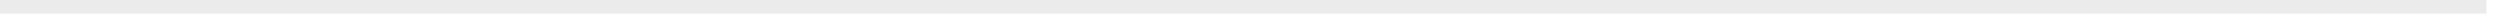
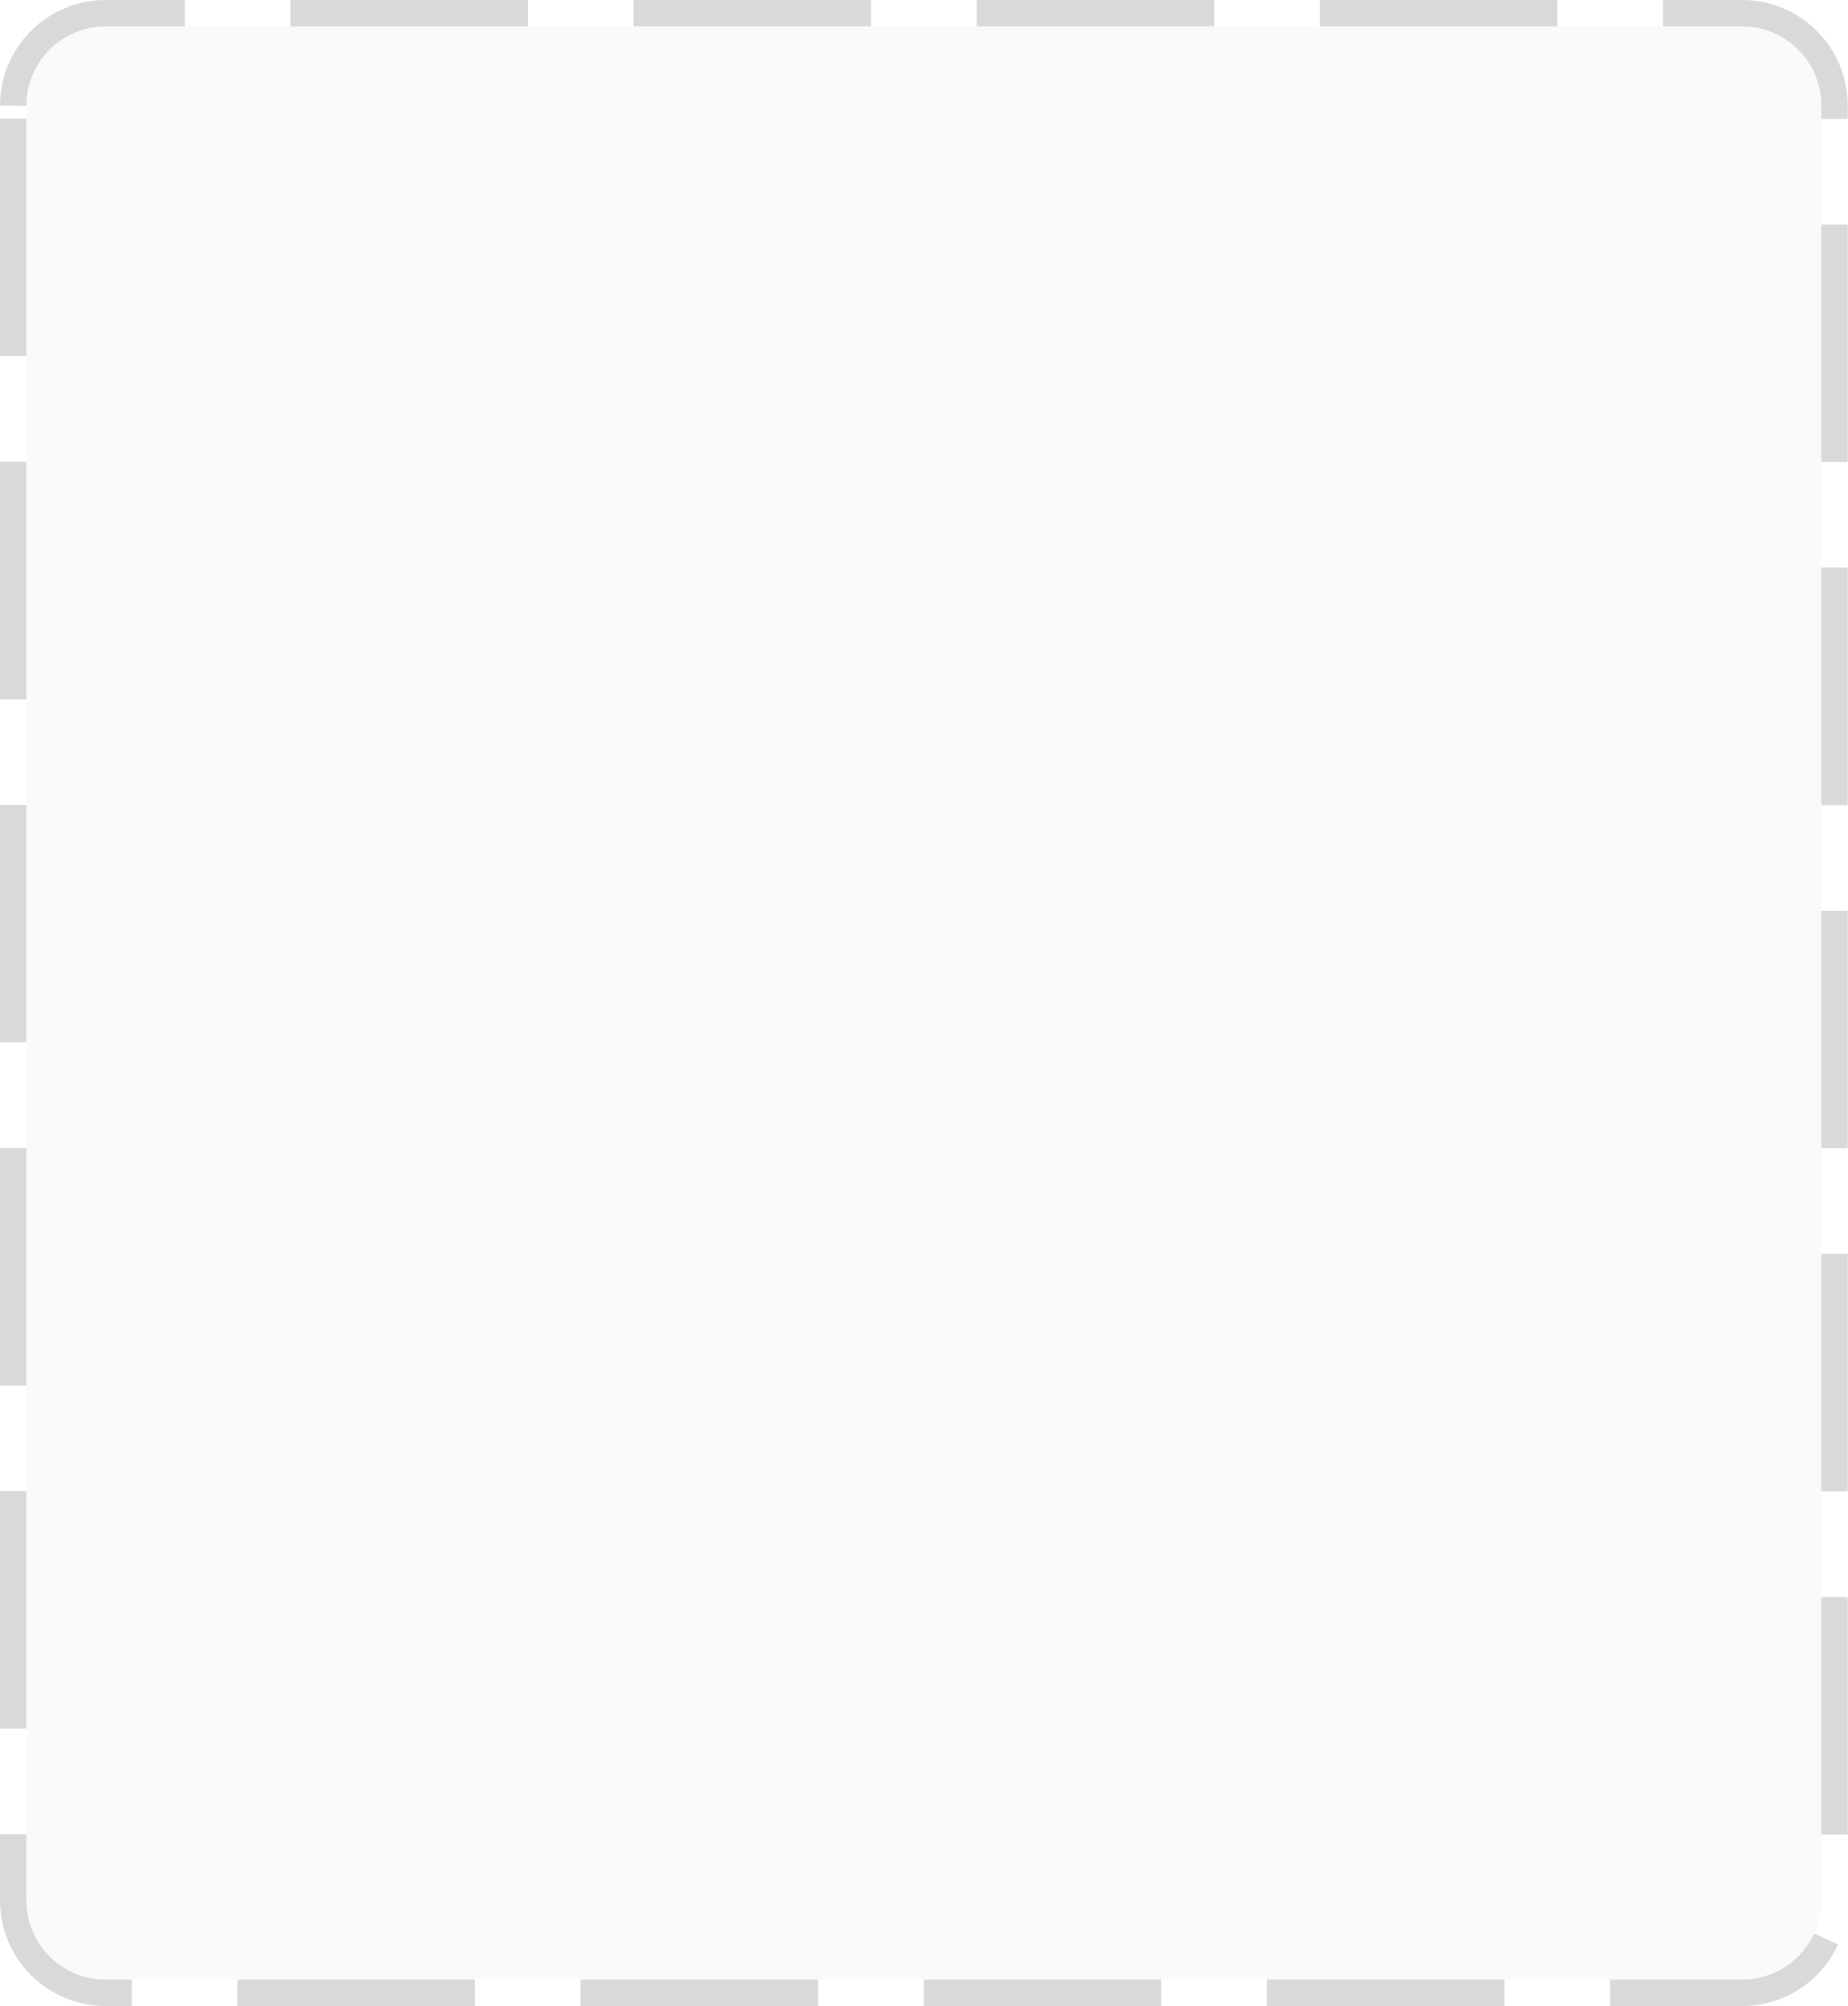
- <svg xmlns="http://www.w3.org/2000/svg" version="1.1" width="184px" height="2px">
-   <g transform="matrix(1 0 0 1 -853 -1586 )">
-     <path d="M 853 1586.5  L 1036 1586.5  " stroke-width="1" stroke="#ebebeb" fill="none" />
+ <svg xmlns="http://www.w3.org/2000/svg" version="1.1" width="70px" height="76px">
+   <g transform="matrix(1 0 0 1 -1087 -1385 )">
+     <path d="M 1088 1389  A 3 3 0 0 1 1091 1386 L 1153 1386  A 3 3 0 0 1 1156 1389 L 1156 1457  A 3 3 0 0 1 1153 1460 L 1091 1460  A 3 3 0 0 1 1088 1457 L 1088 1389  Z " fill-rule="nonzero" fill="#000000" stroke="none" fill-opacity="0.02" />
+     <path d="M 1087.5 1389  A 3.5 3.5 0 0 1 1091 1385.5 L 1153 1385.5  A 3.5 3.5 0 0 1 1156.5 1389 L 1156.5 1457  A 3.5 3.5 0 0 1 1153 1460.5 L 1091 1460.5  A 3.5 3.5 0 0 1 1087.5 1457 L 1087.5 1389  Z " stroke-width="1" stroke-dasharray="9,4" stroke="#d9d9d9" fill="none" stroke-dashoffset="0.5" />
  </g>
</svg>
